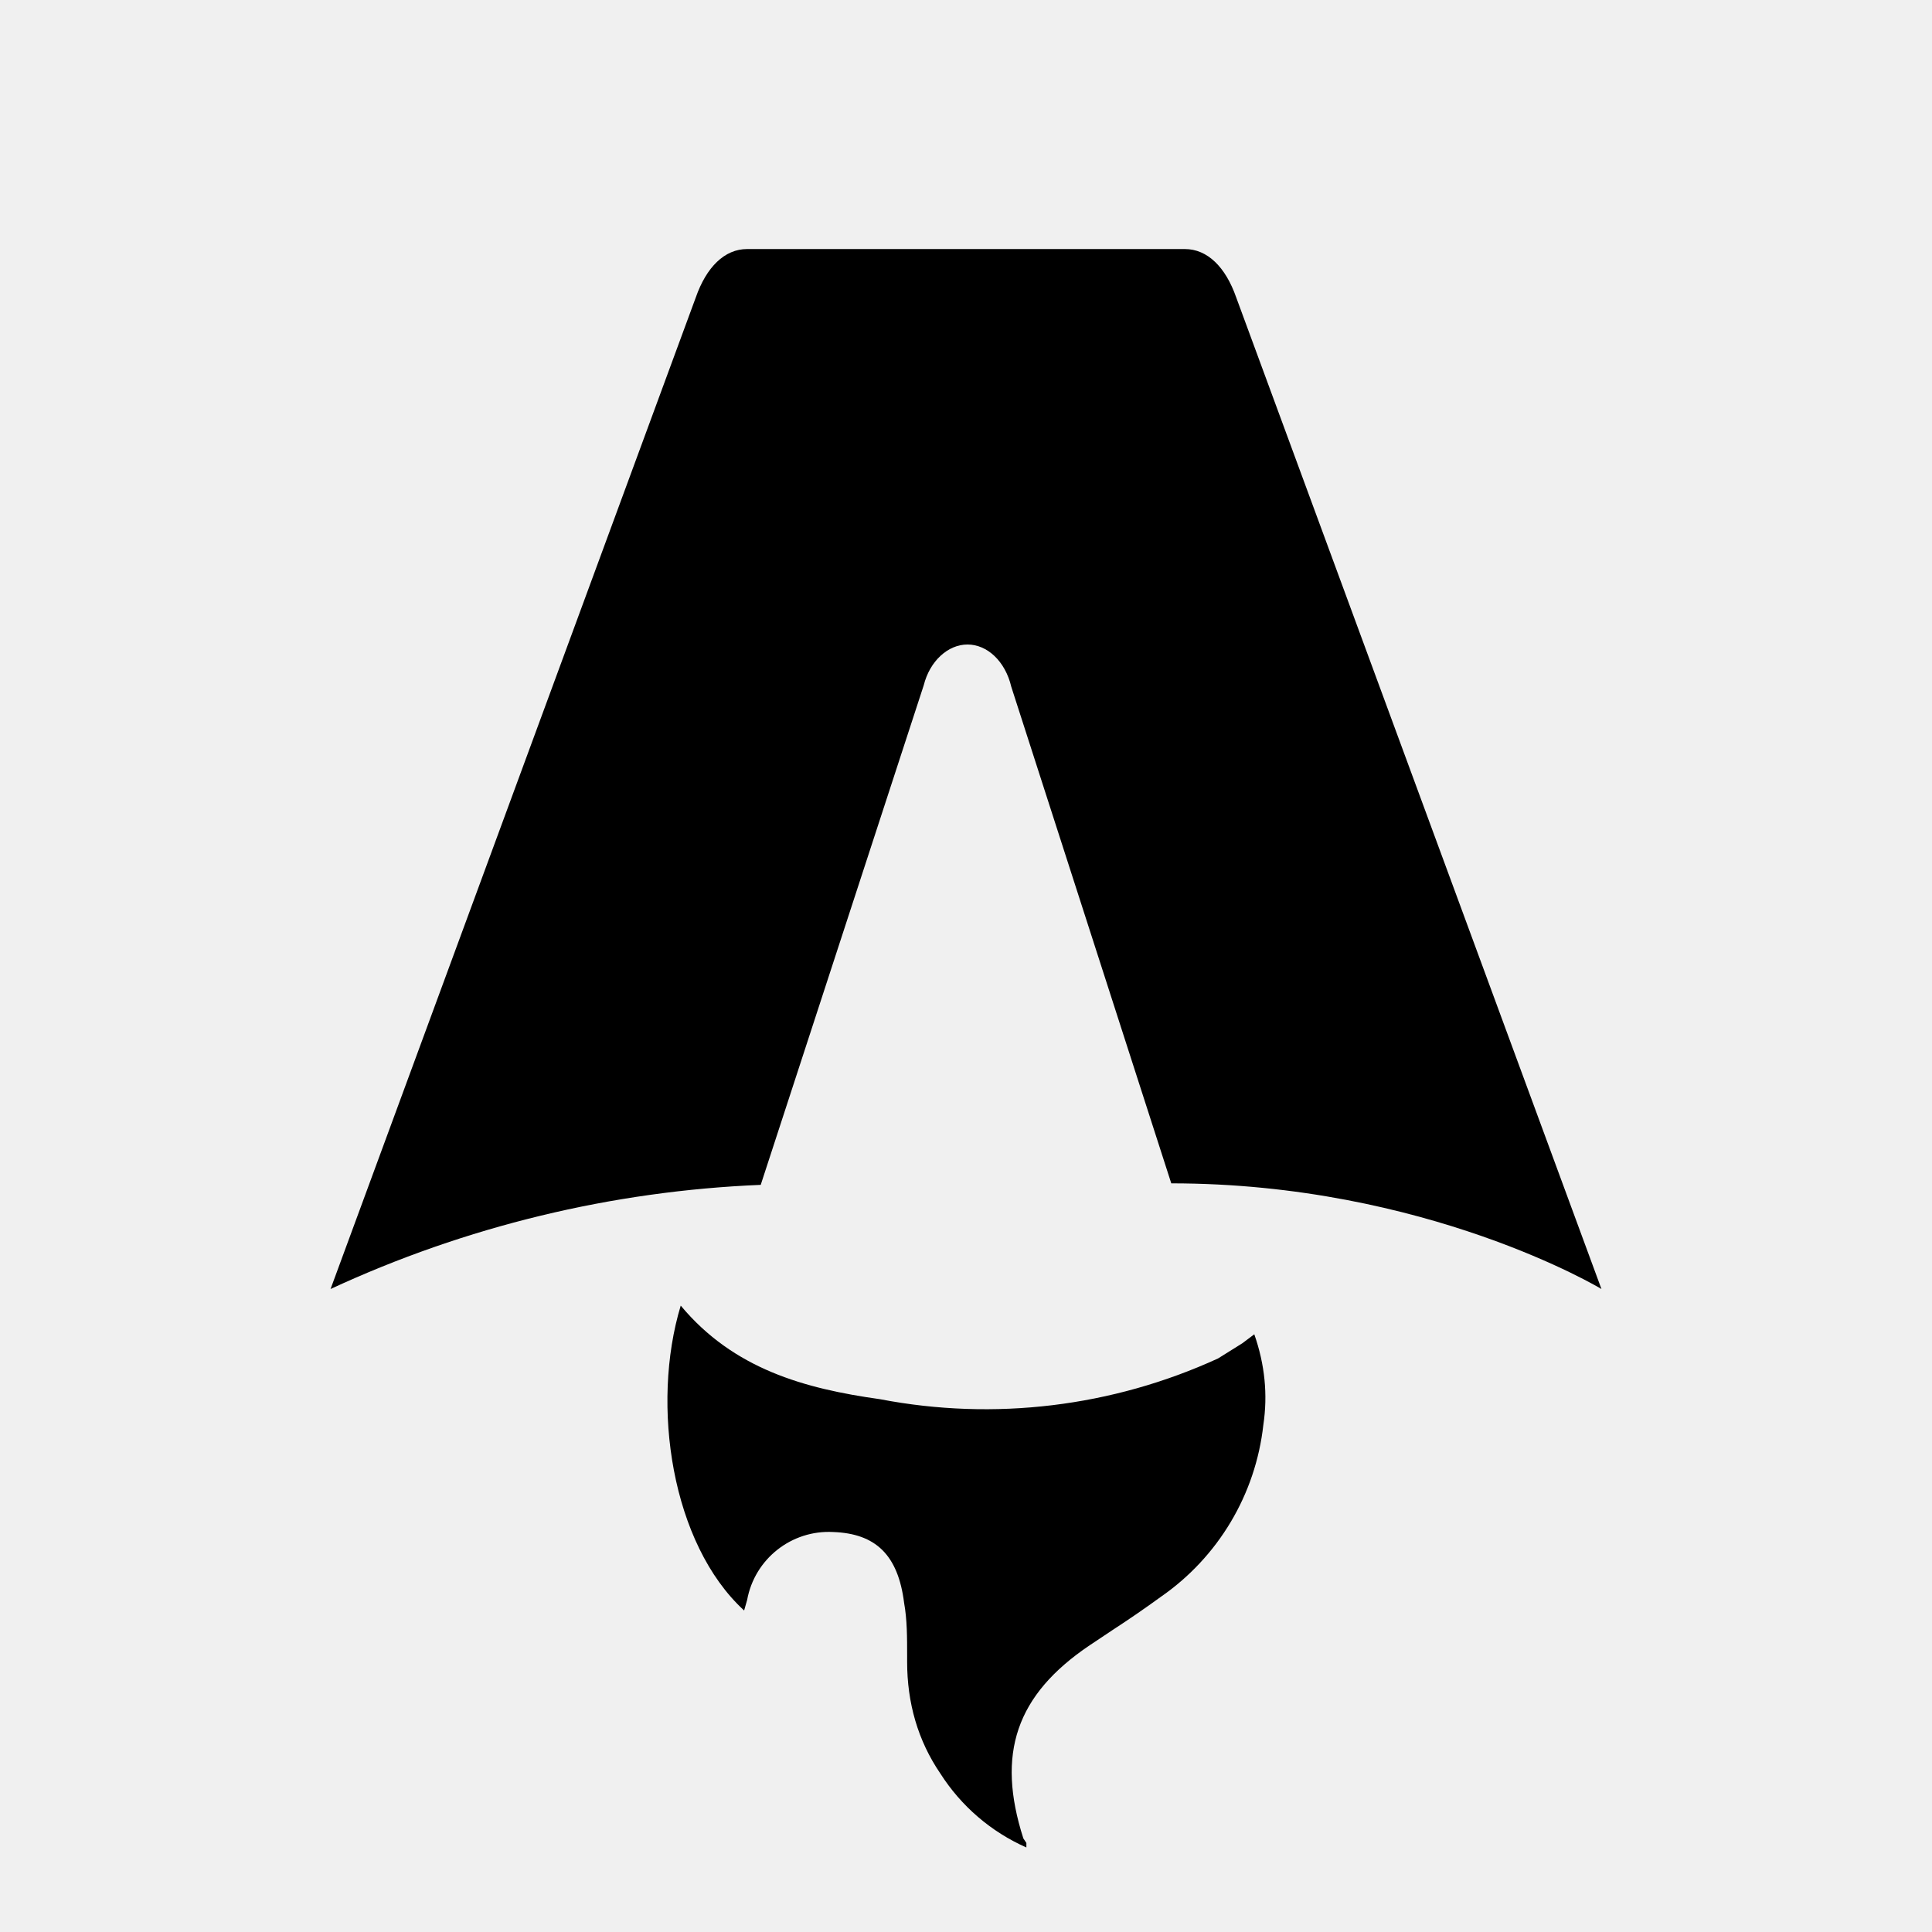
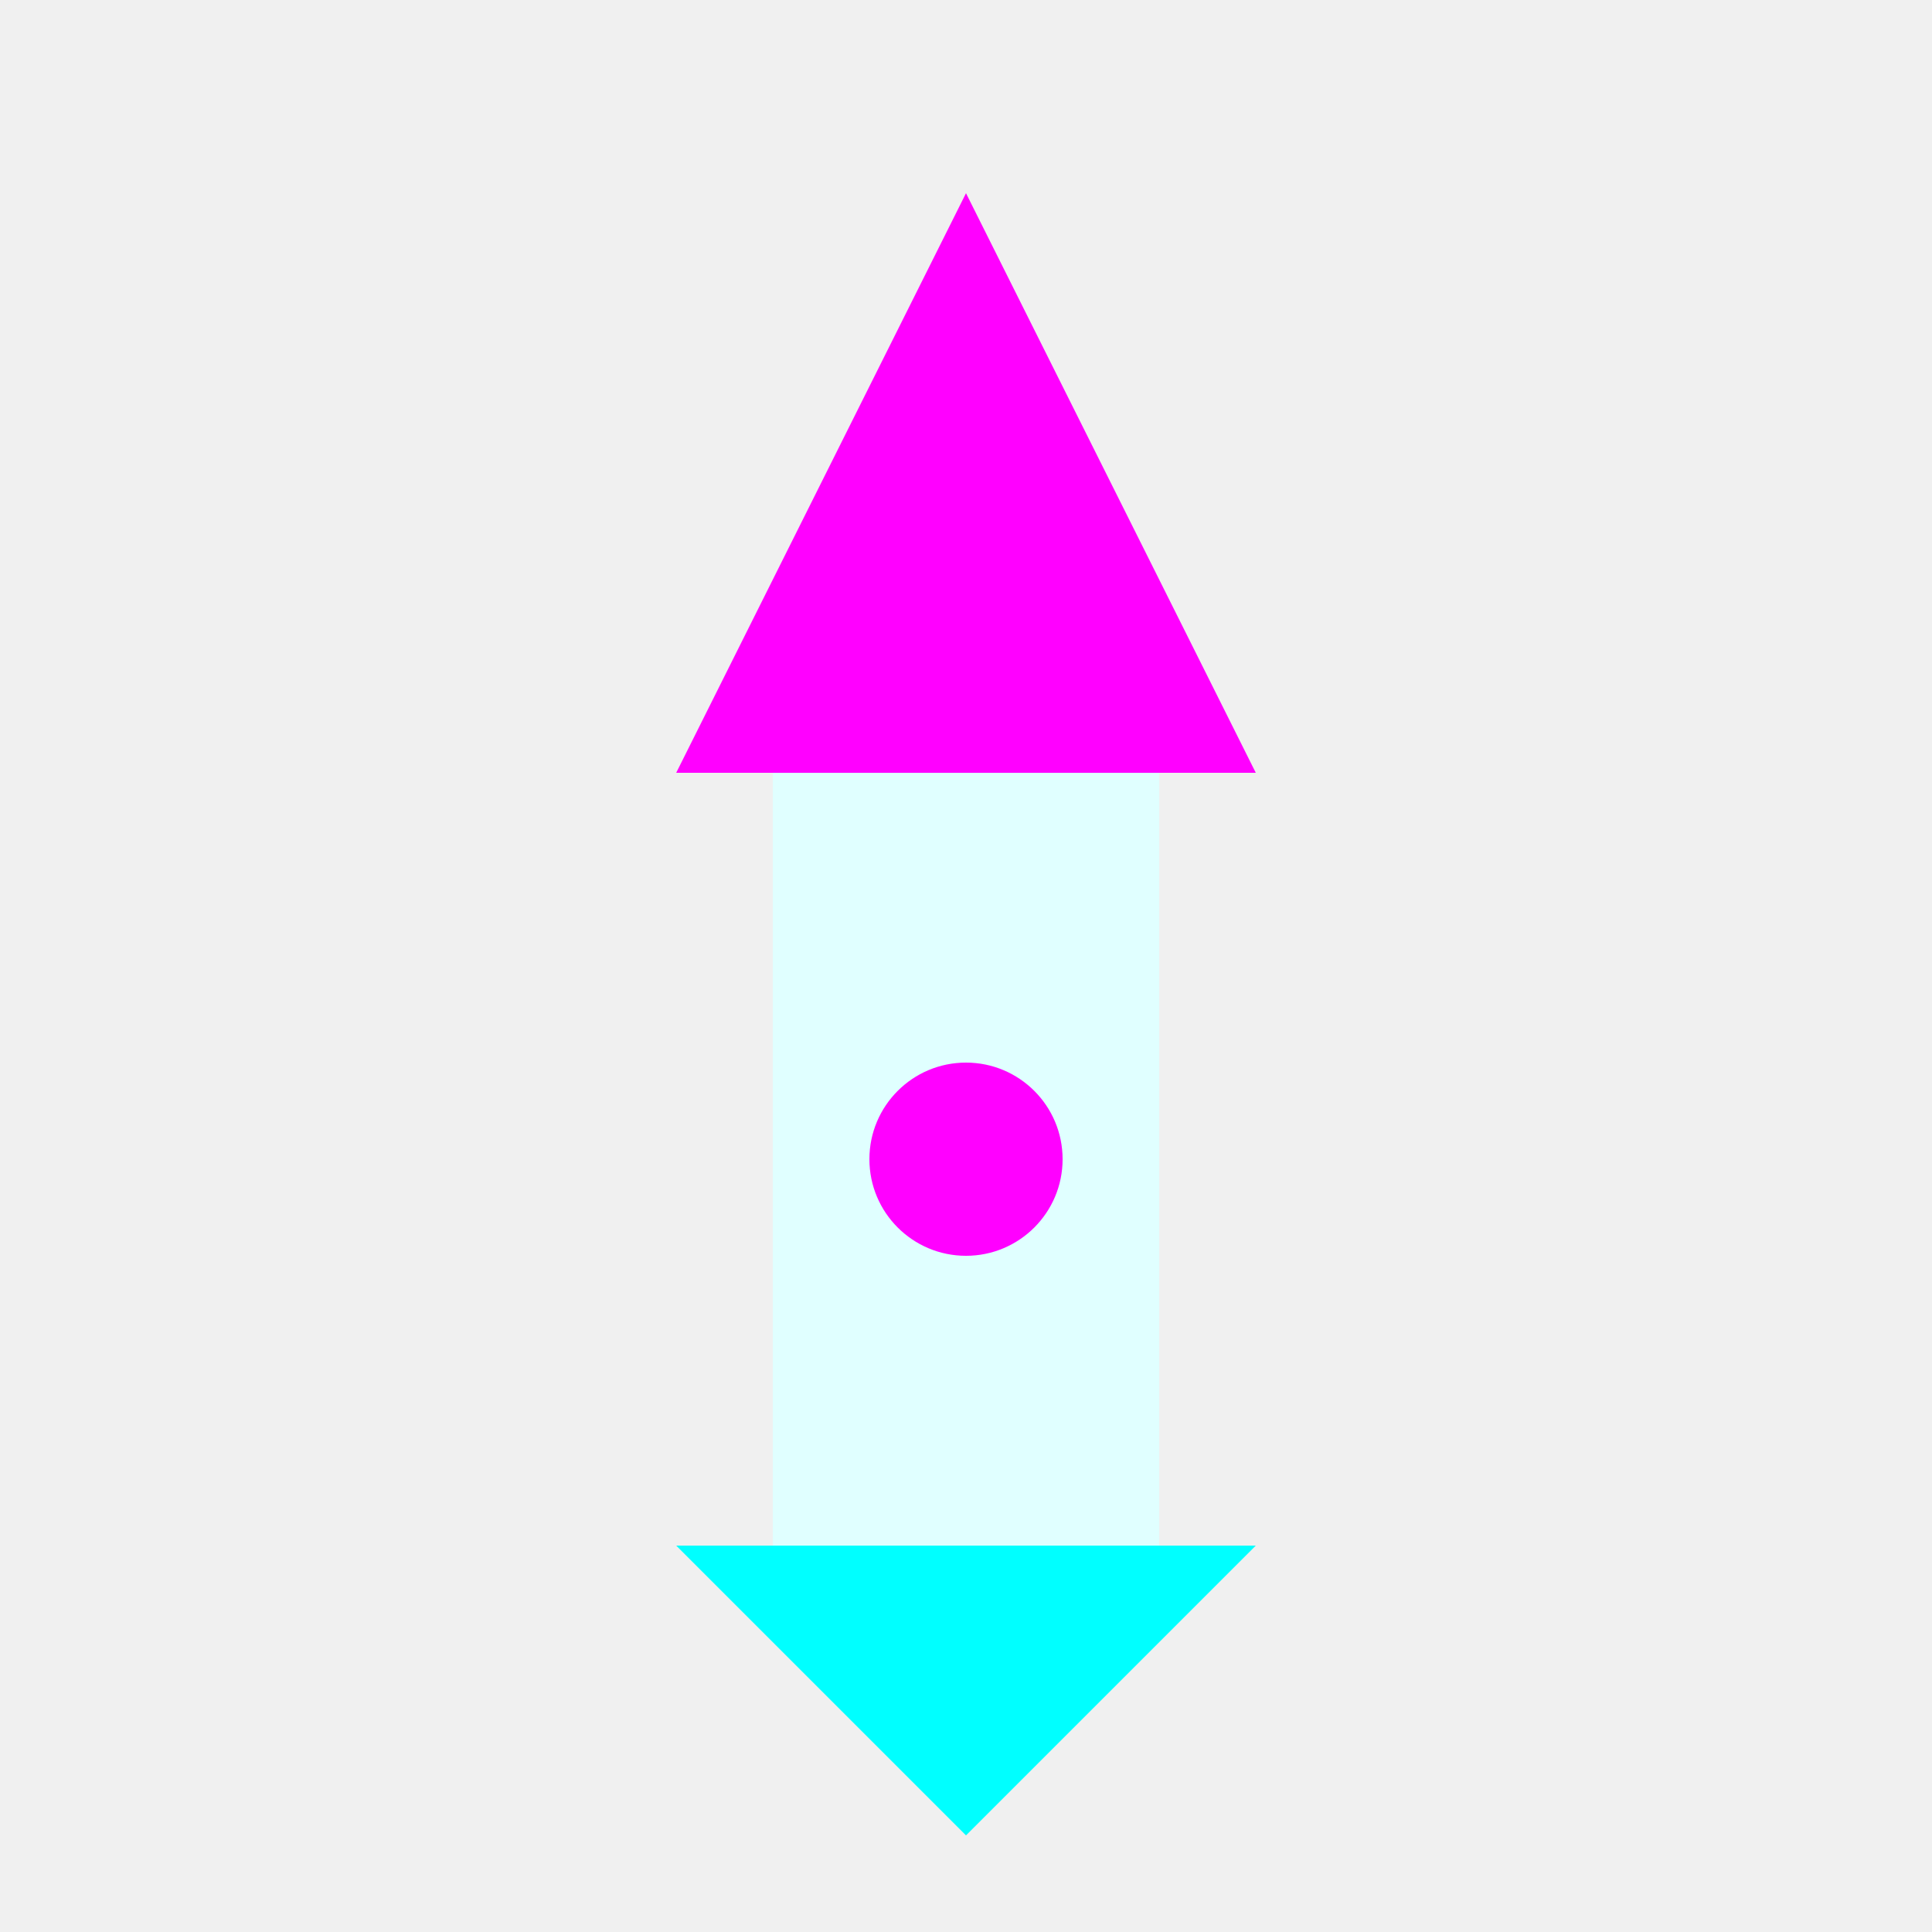
- <svg xmlns="http://www.w3.org/2000/svg" fill="none" viewBox="0 0 128 128">
-   <path d="M50.4 78.5a75.1 75.1 0 0 0-28.5 6.9l24.2-65.7c.7-2 1.9-3.2 3.4-3.2h29c1.5 0 2.7 1.2 3.4 3.2l24.2 65.7s-11.6-7-28.5-7L67 45.5c-.4-1.7-1.6-2.8-2.9-2.8-1.3 0-2.5 1.1-2.9 2.7L50.4 78.5Zm-1.1 28.2Zm-4.2-20.2c-2 6.6-.6 15.8 4.2 20.2a17.5 17.5 0 0 1 .2-.7 5.5 5.5 0 0 1 5.7-4.5c2.8.1 4.3 1.5 4.7 4.7.2 1.1.2 2.3.2 3.5v.4c0 2.7.7 5.2 2.2 7.4a13 13 0 0 0 5.7 4.9v-.3l-.2-.3c-1.8-5.6-.5-9.5 4.4-12.8l1.5-1a73 73 0 0 0 3.2-2.2 16 16 0 0 0 6.8-11.4c.3-2 .1-4-.6-6l-.8.6-1.6 1a37 37 0 0 1-22.4 2.7c-5-.7-9.7-2-13.2-6.2Z" />
-   <style>
-         path { fill: #000; }
-         @media (prefers-color-scheme: dark) {
-             path { fill: #FFF; }
-         }
-     </style>
+ <svg xmlns="http://www.w3.org/2000/svg" viewBox="0 0 100 100">
+   <path fill="#FF00FF" d="M50 10 L65 40 L35 40 Z" />
+   <rect fill="#E0FFFF" x="40" y="40" width="20" height="40" />
+   <path fill="#00FFFF" d="M35 80 L65 80 L50 95 Z" />
+   <circle fill="#FF00FF" cx="50" cy="60" r="5" />
</svg>
